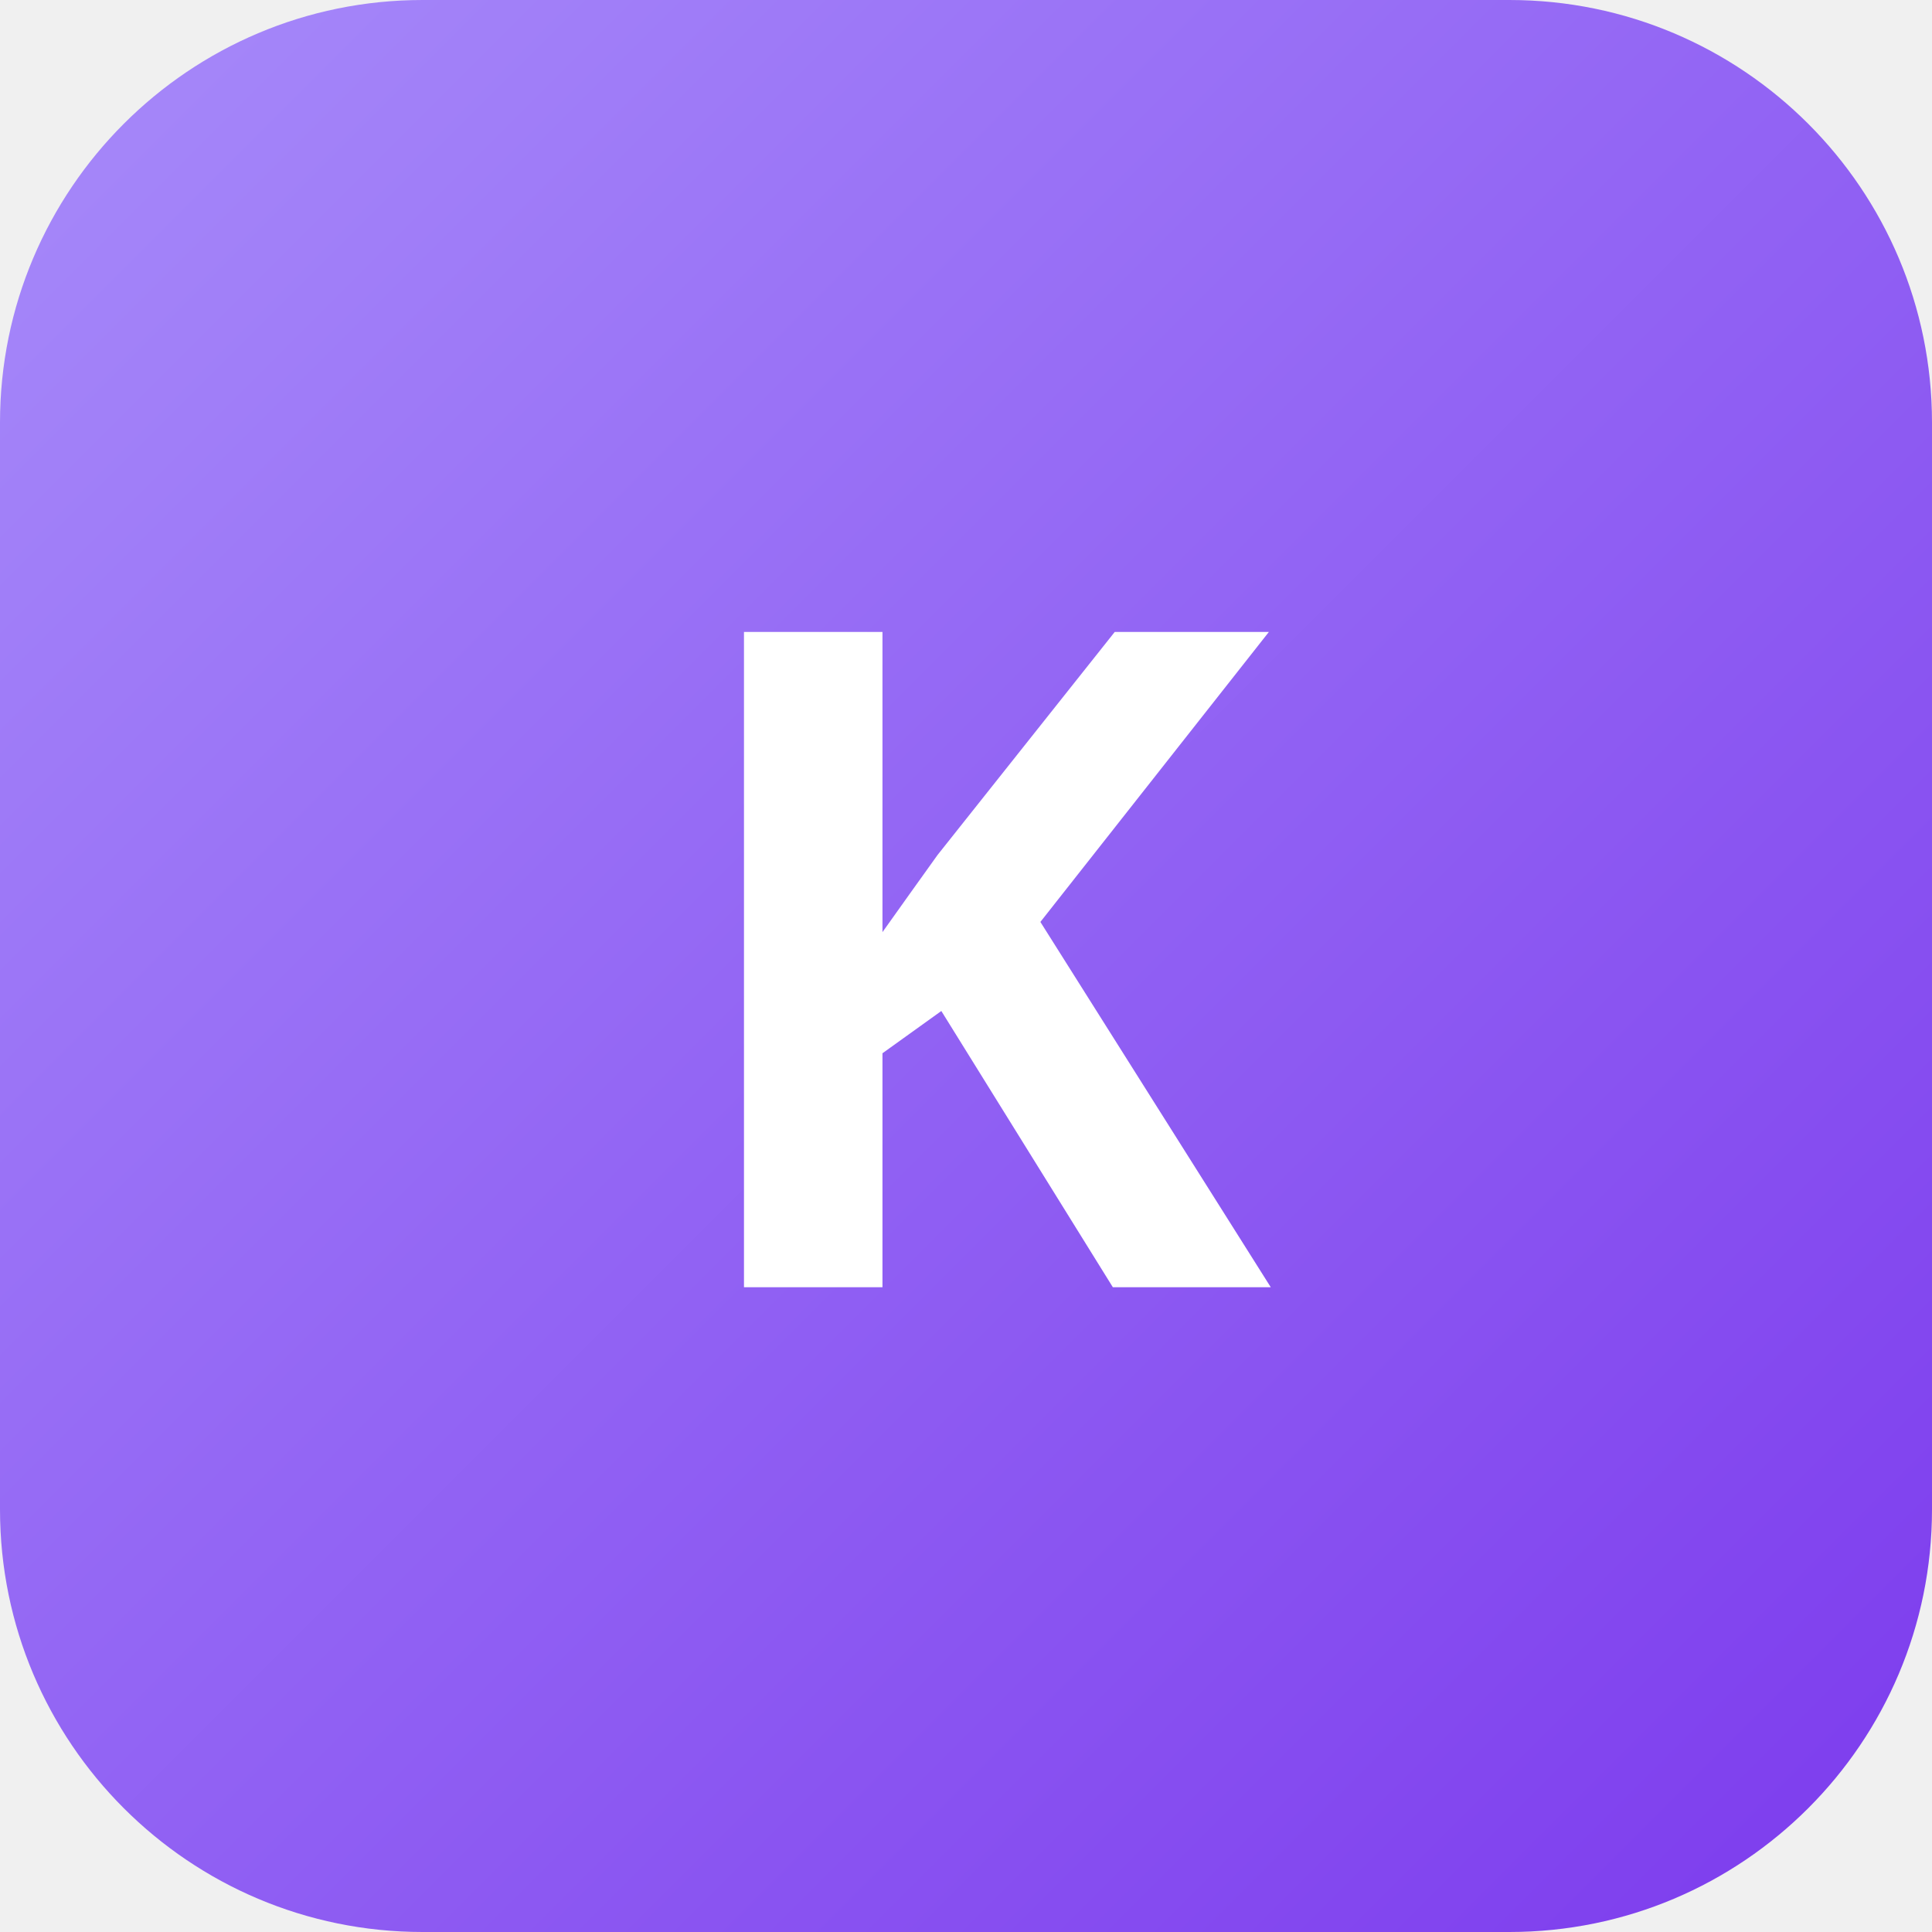
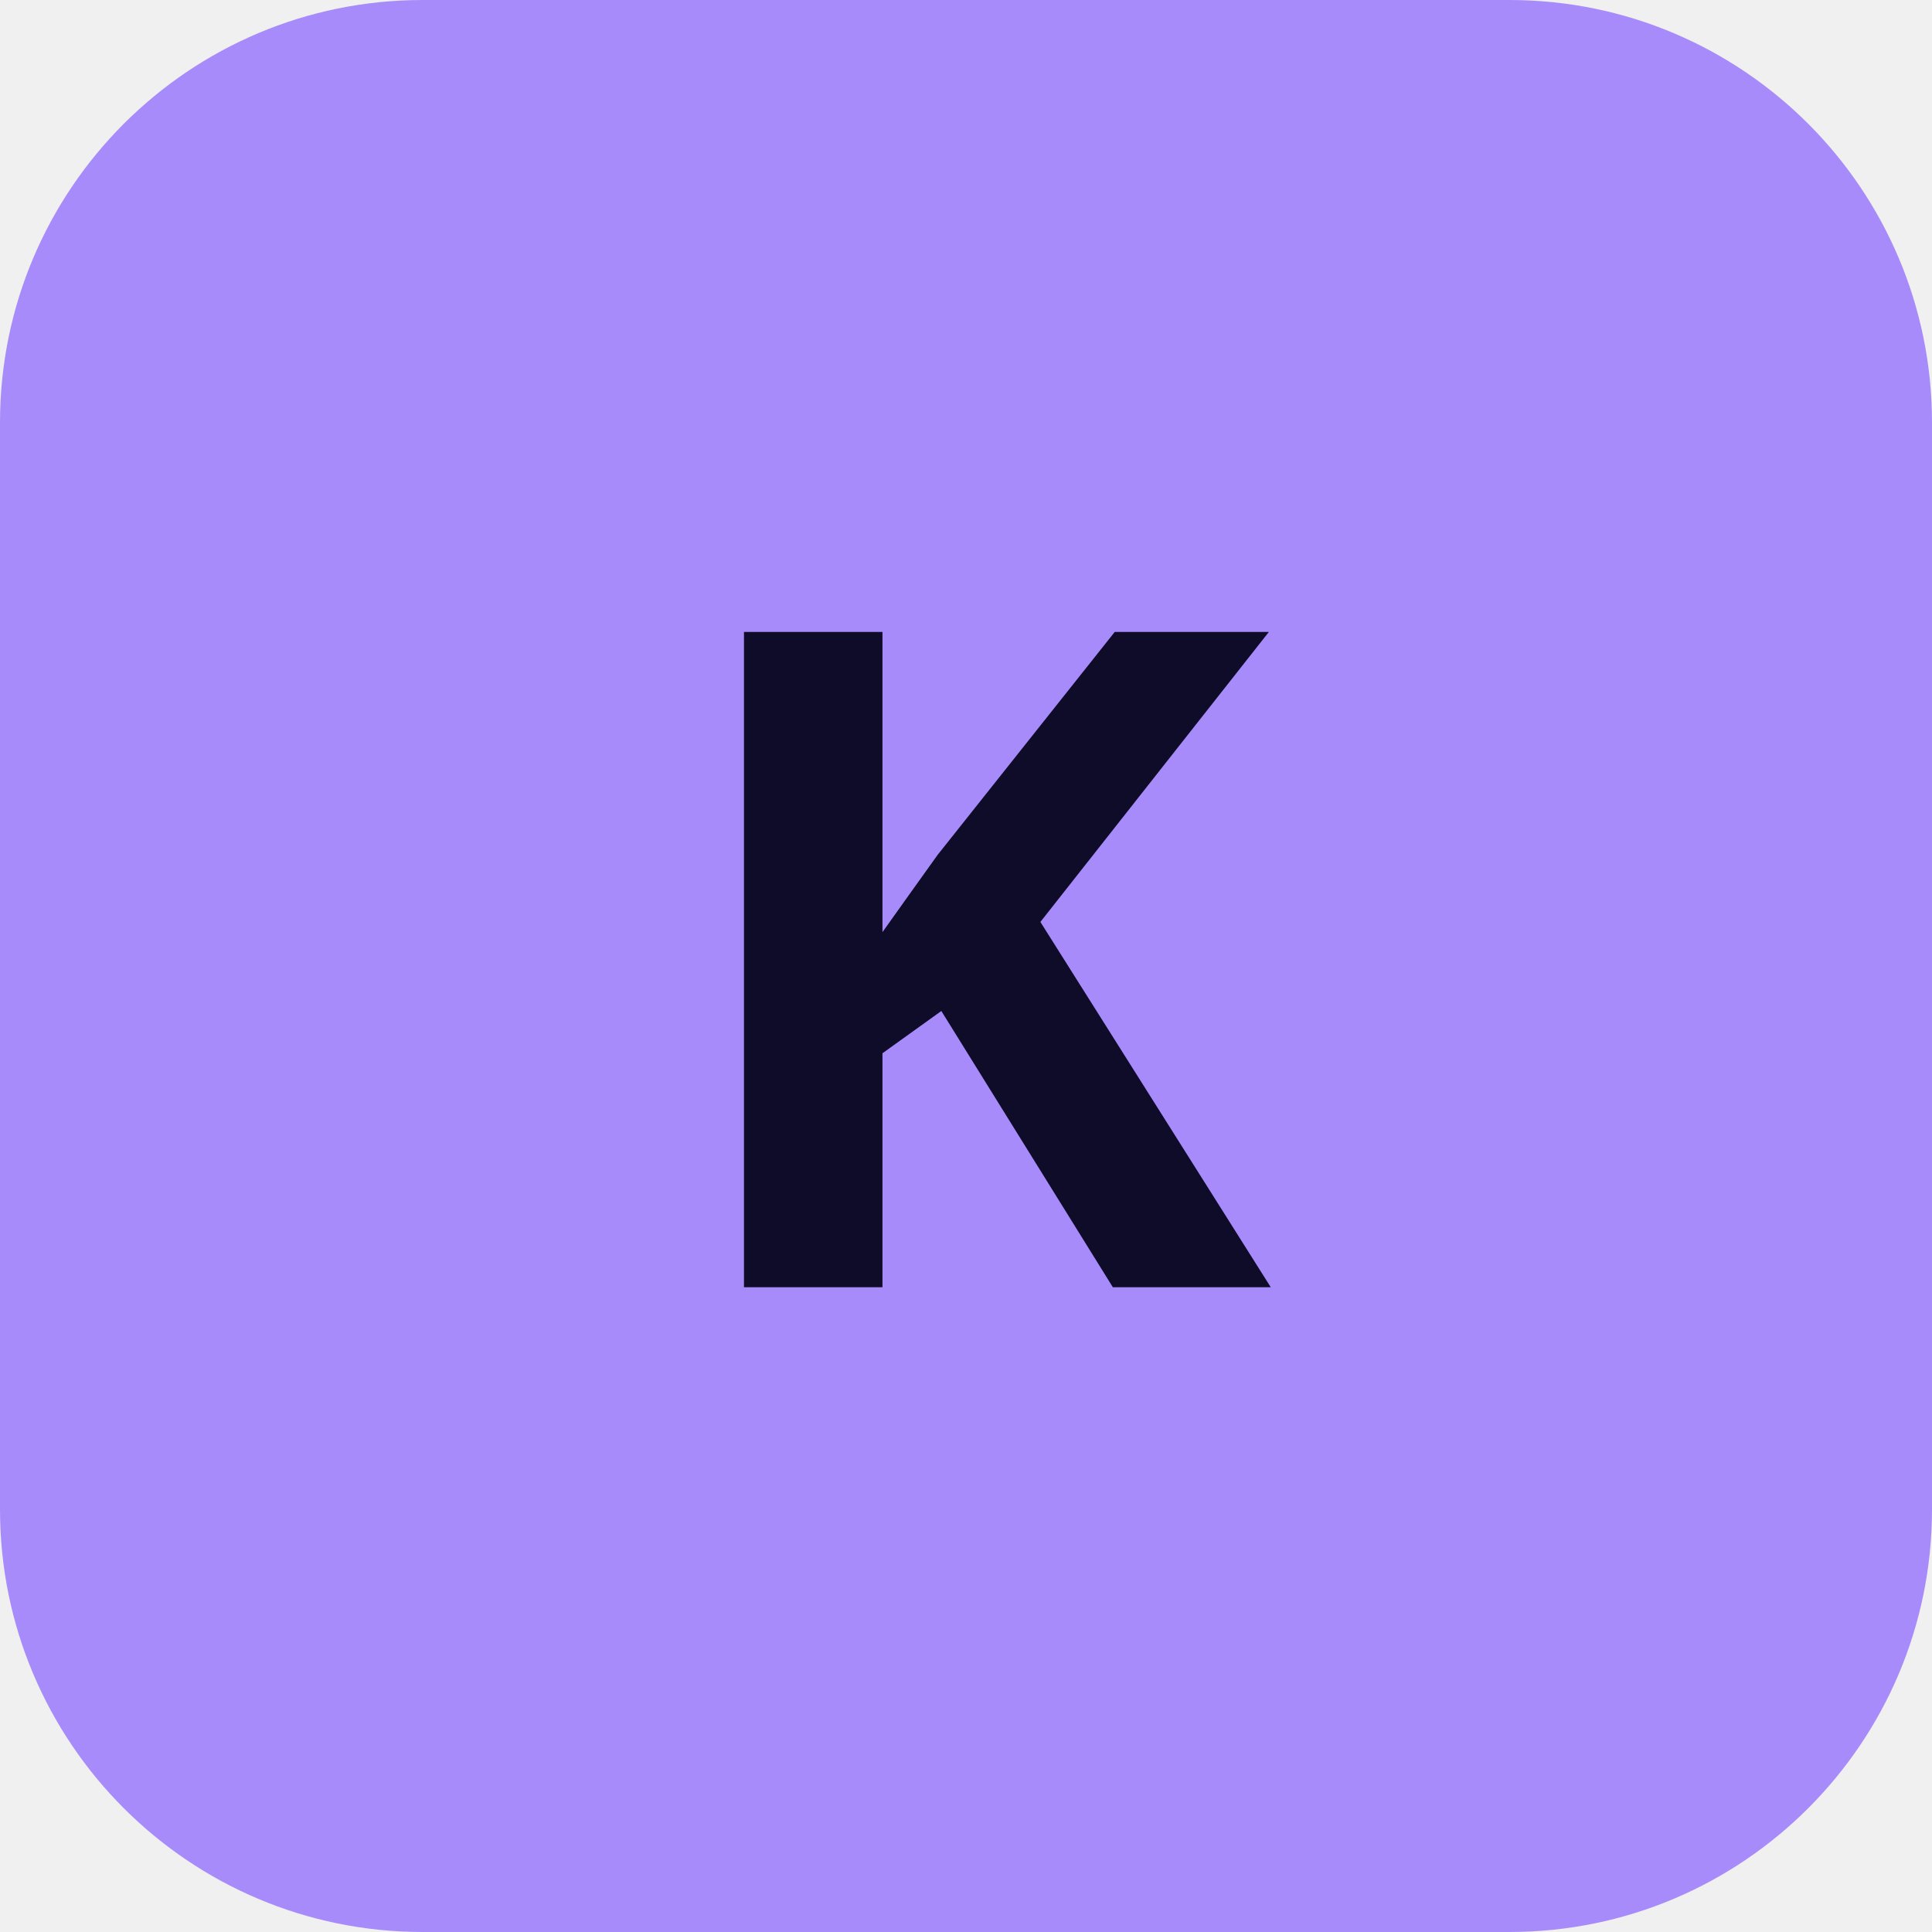
<svg xmlns="http://www.w3.org/2000/svg" width="160" height="160" viewBox="0 0 160 160" role="img" aria-label="mark K">
-   <defs>
-     <linearGradient id="mark-Ksquirclemidnight-cb5e297f" x1="0" y1="0" x2="1" y2="1">
-       <stop offset="0%" stop-color="#a78bfa" />
-       <stop offset="100%" stop-color="#7c3aed" />
-     </linearGradient>
-   </defs>
-   <rect width="160" height="160" rx="35" fill="url(#mark-Ksquirclemidnight-cb5e297f)" />
-   <text x="80" y="106.6" text-anchor="middle" fill="#ffffff" font-family="ui-sans-serif, system-ui, sans-serif" font-size="76" font-weight="800">K</text>
+   <rect width="160" height="160" rx="35" fill="#a78bfa" />
+   <text x="80" y="106.6" text-anchor="middle" fill="#0f0c29" font-family="ui-sans-serif, system-ui, sans-serif" font-size="76" font-weight="800">K</text>
</svg>
